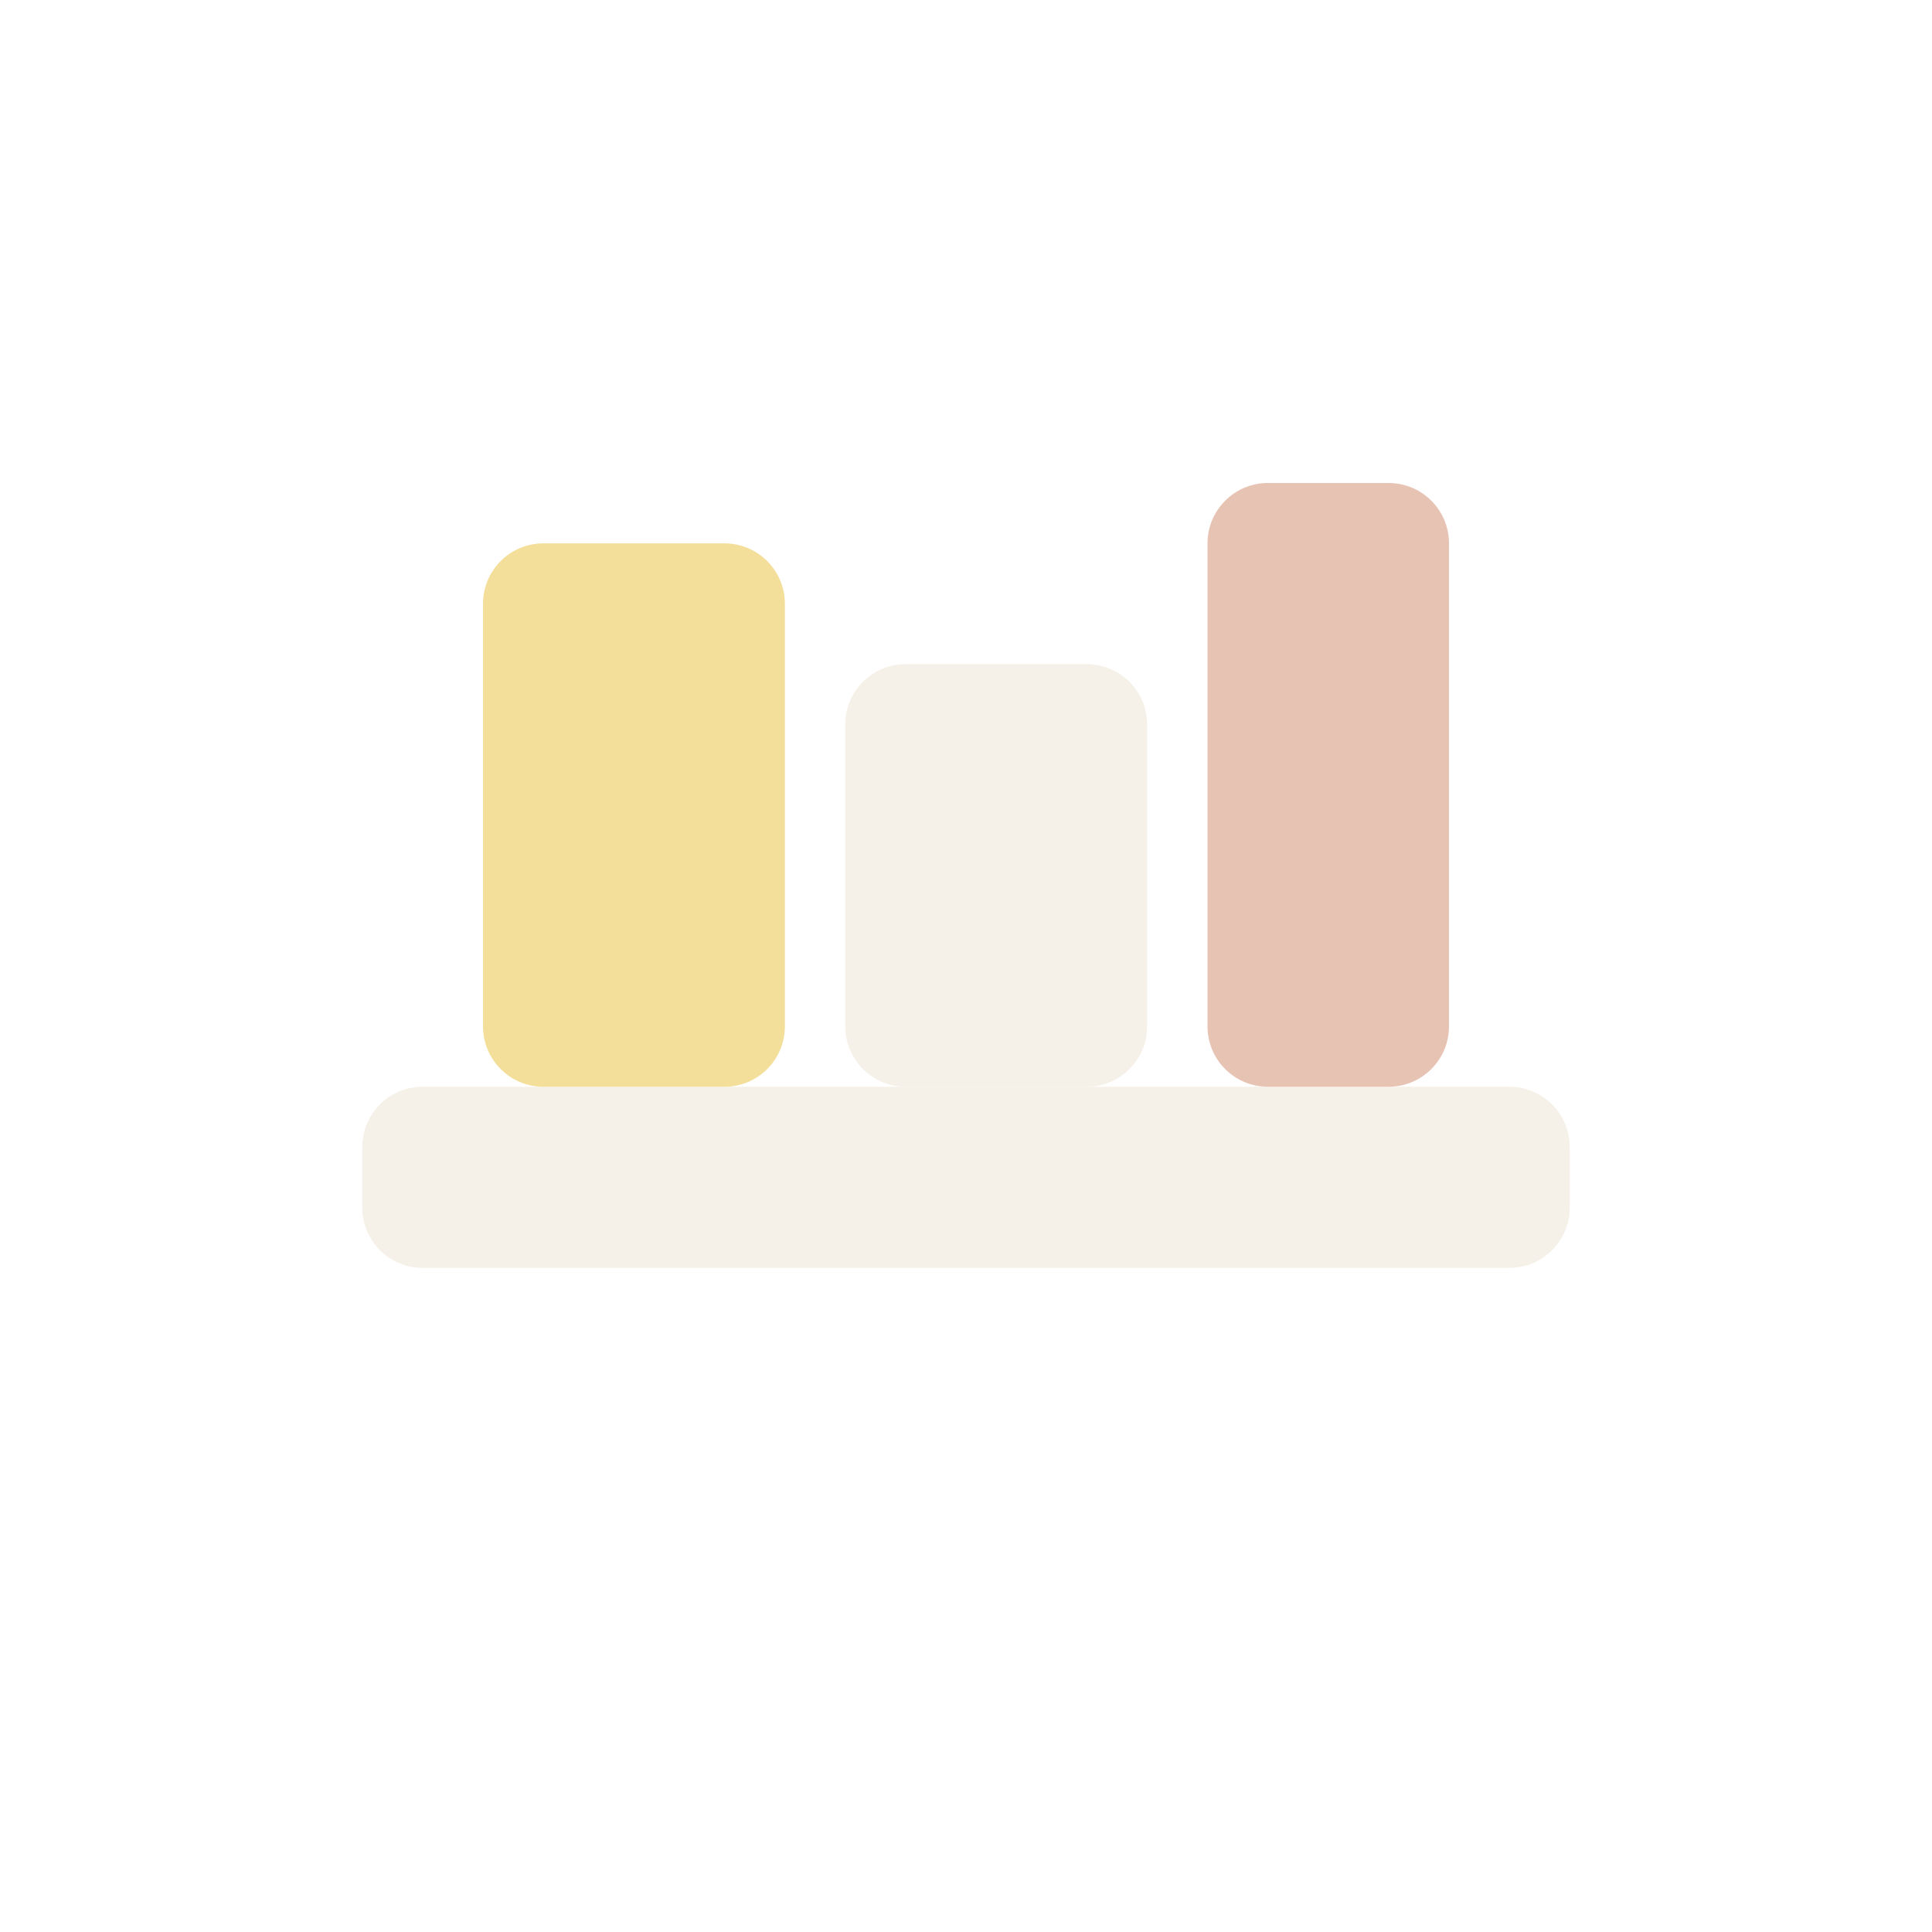
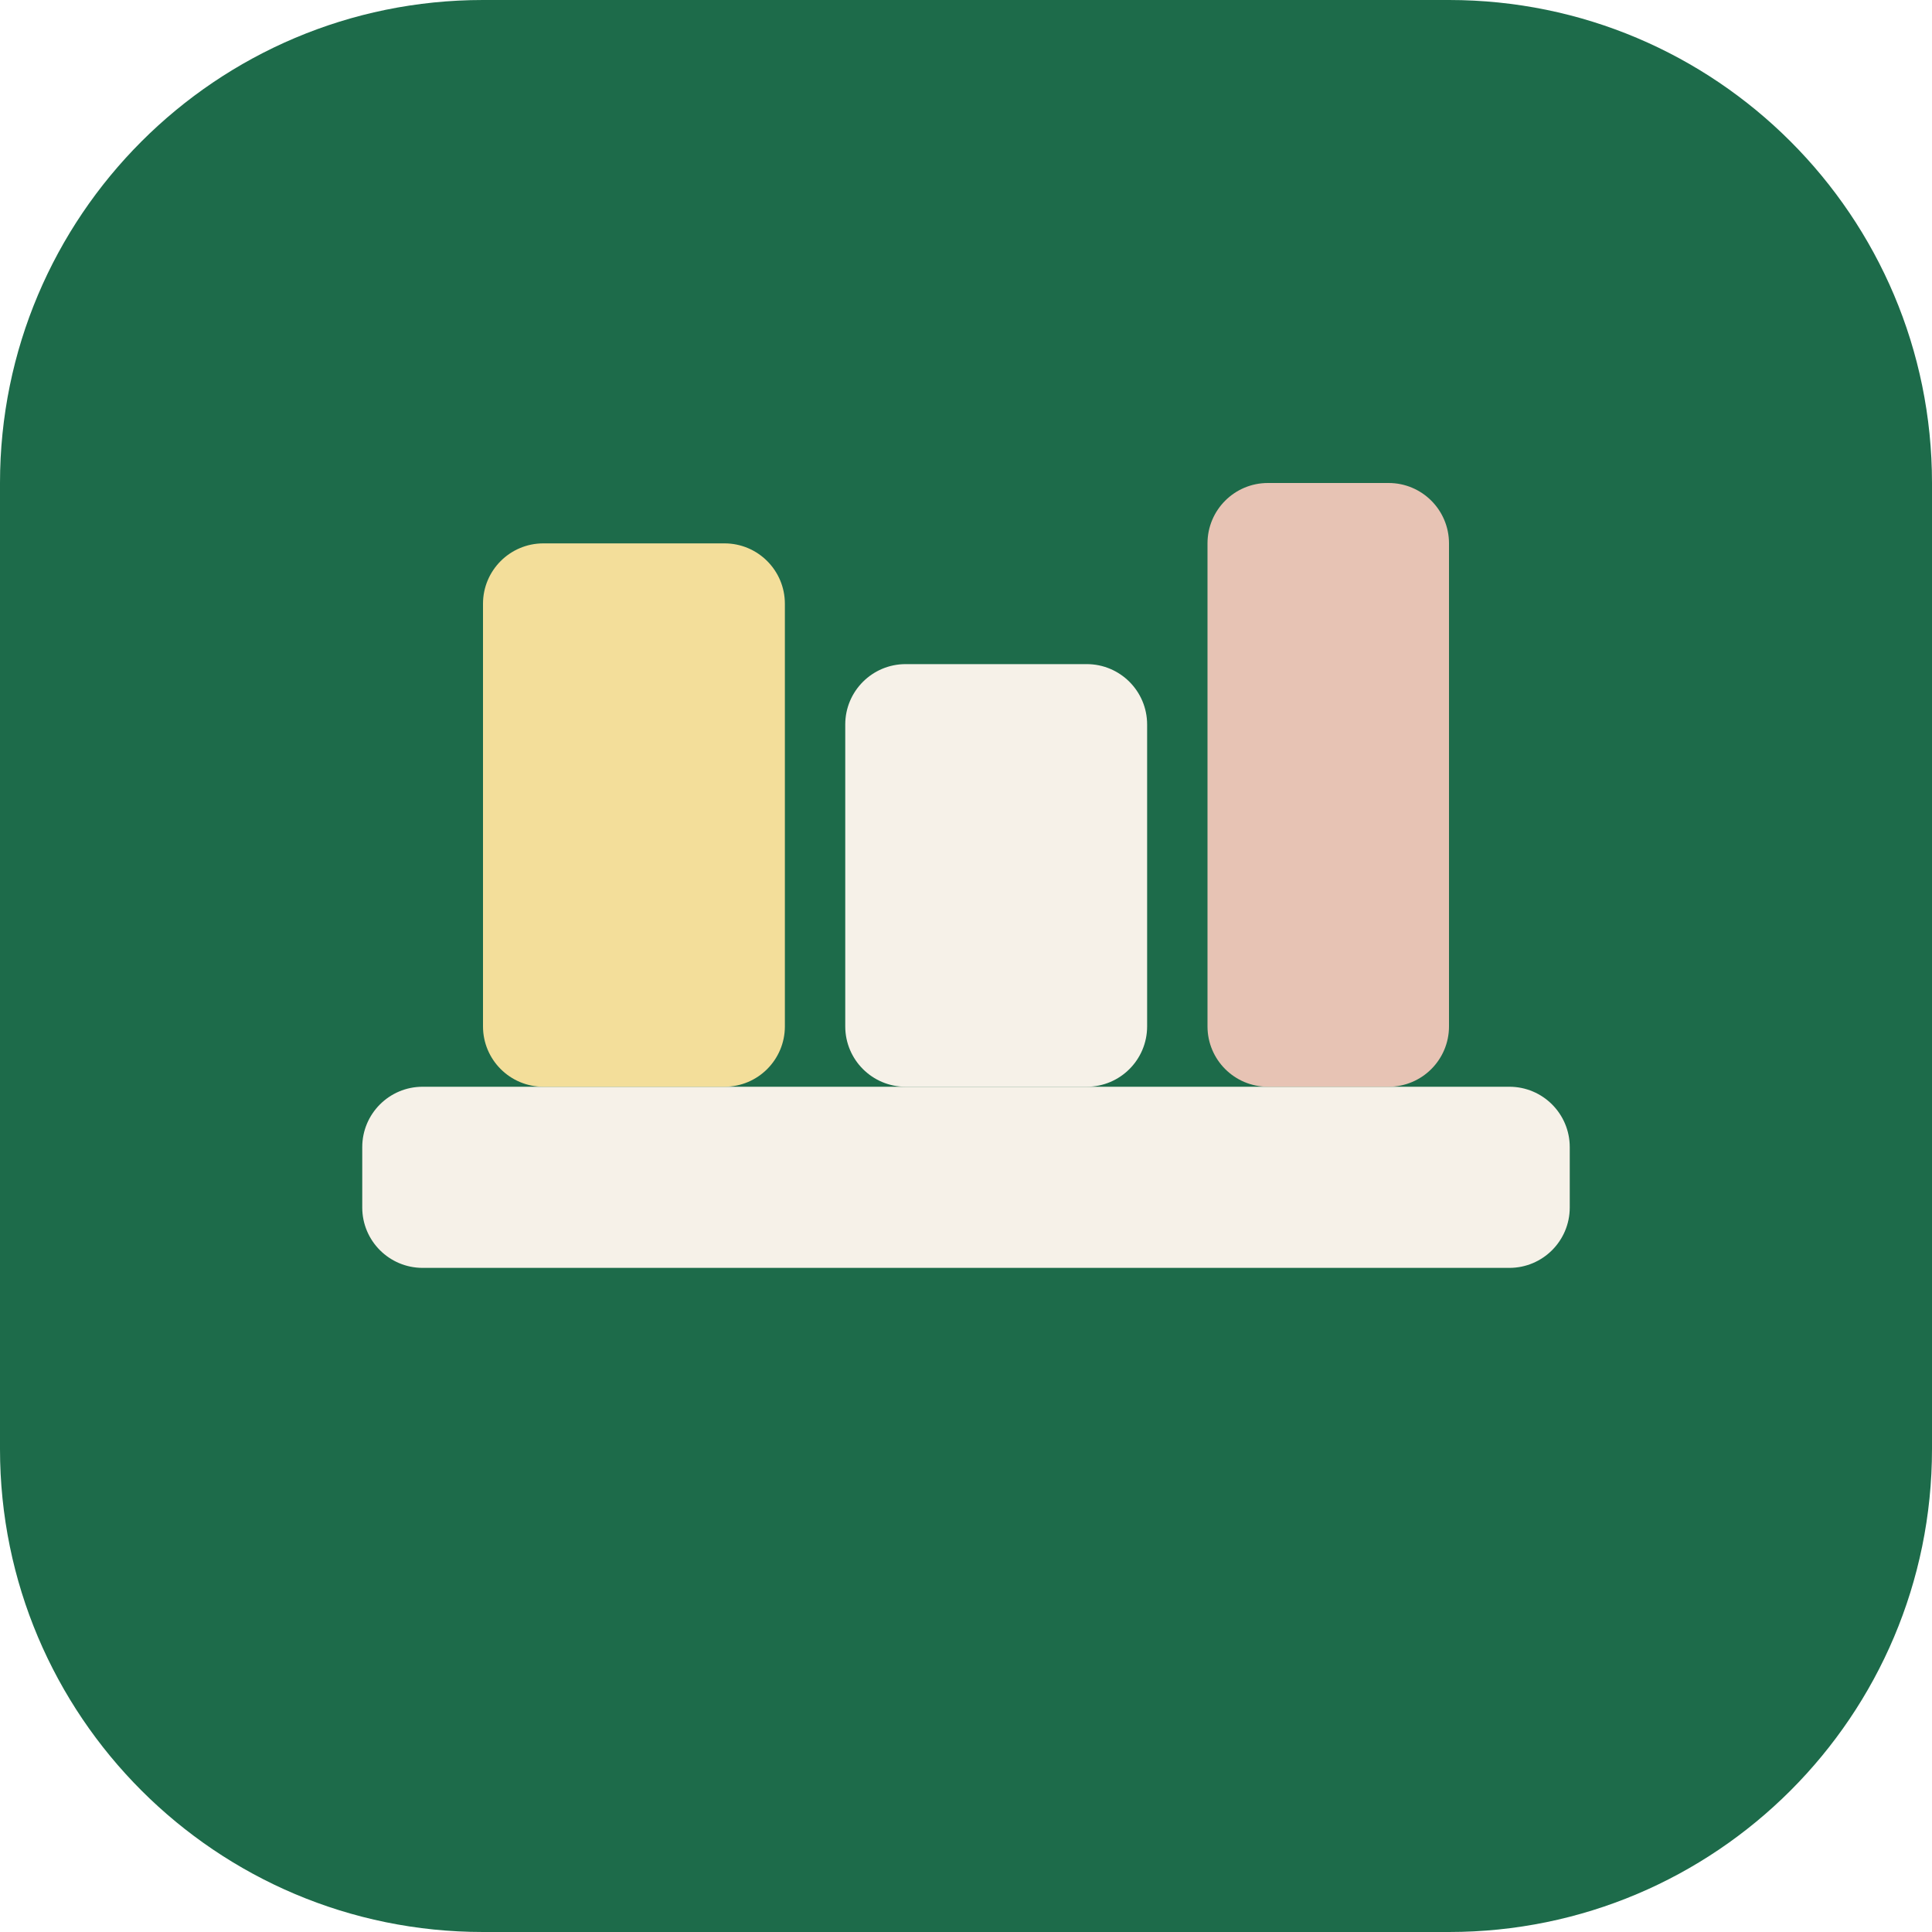
<svg xmlns="http://www.w3.org/2000/svg" viewBox="0 0 32 32">
+   <rect width="32" height="32" rx="8" fill="#1d6b4a" />
  <rect x="6" y="18" width="20" height="3" rx="1" fill="#f6f1e8" />
  <rect x="8" y="9" width="5" height="9" rx="1" fill="#f3de9a" />
  <rect x="14" y="11" width="5" height="7" rx="1" fill="#f6f1e8" />
  <rect x="20" y="8" width="4" height="10" rx="1" fill="#e7c3b4" />
</svg>
